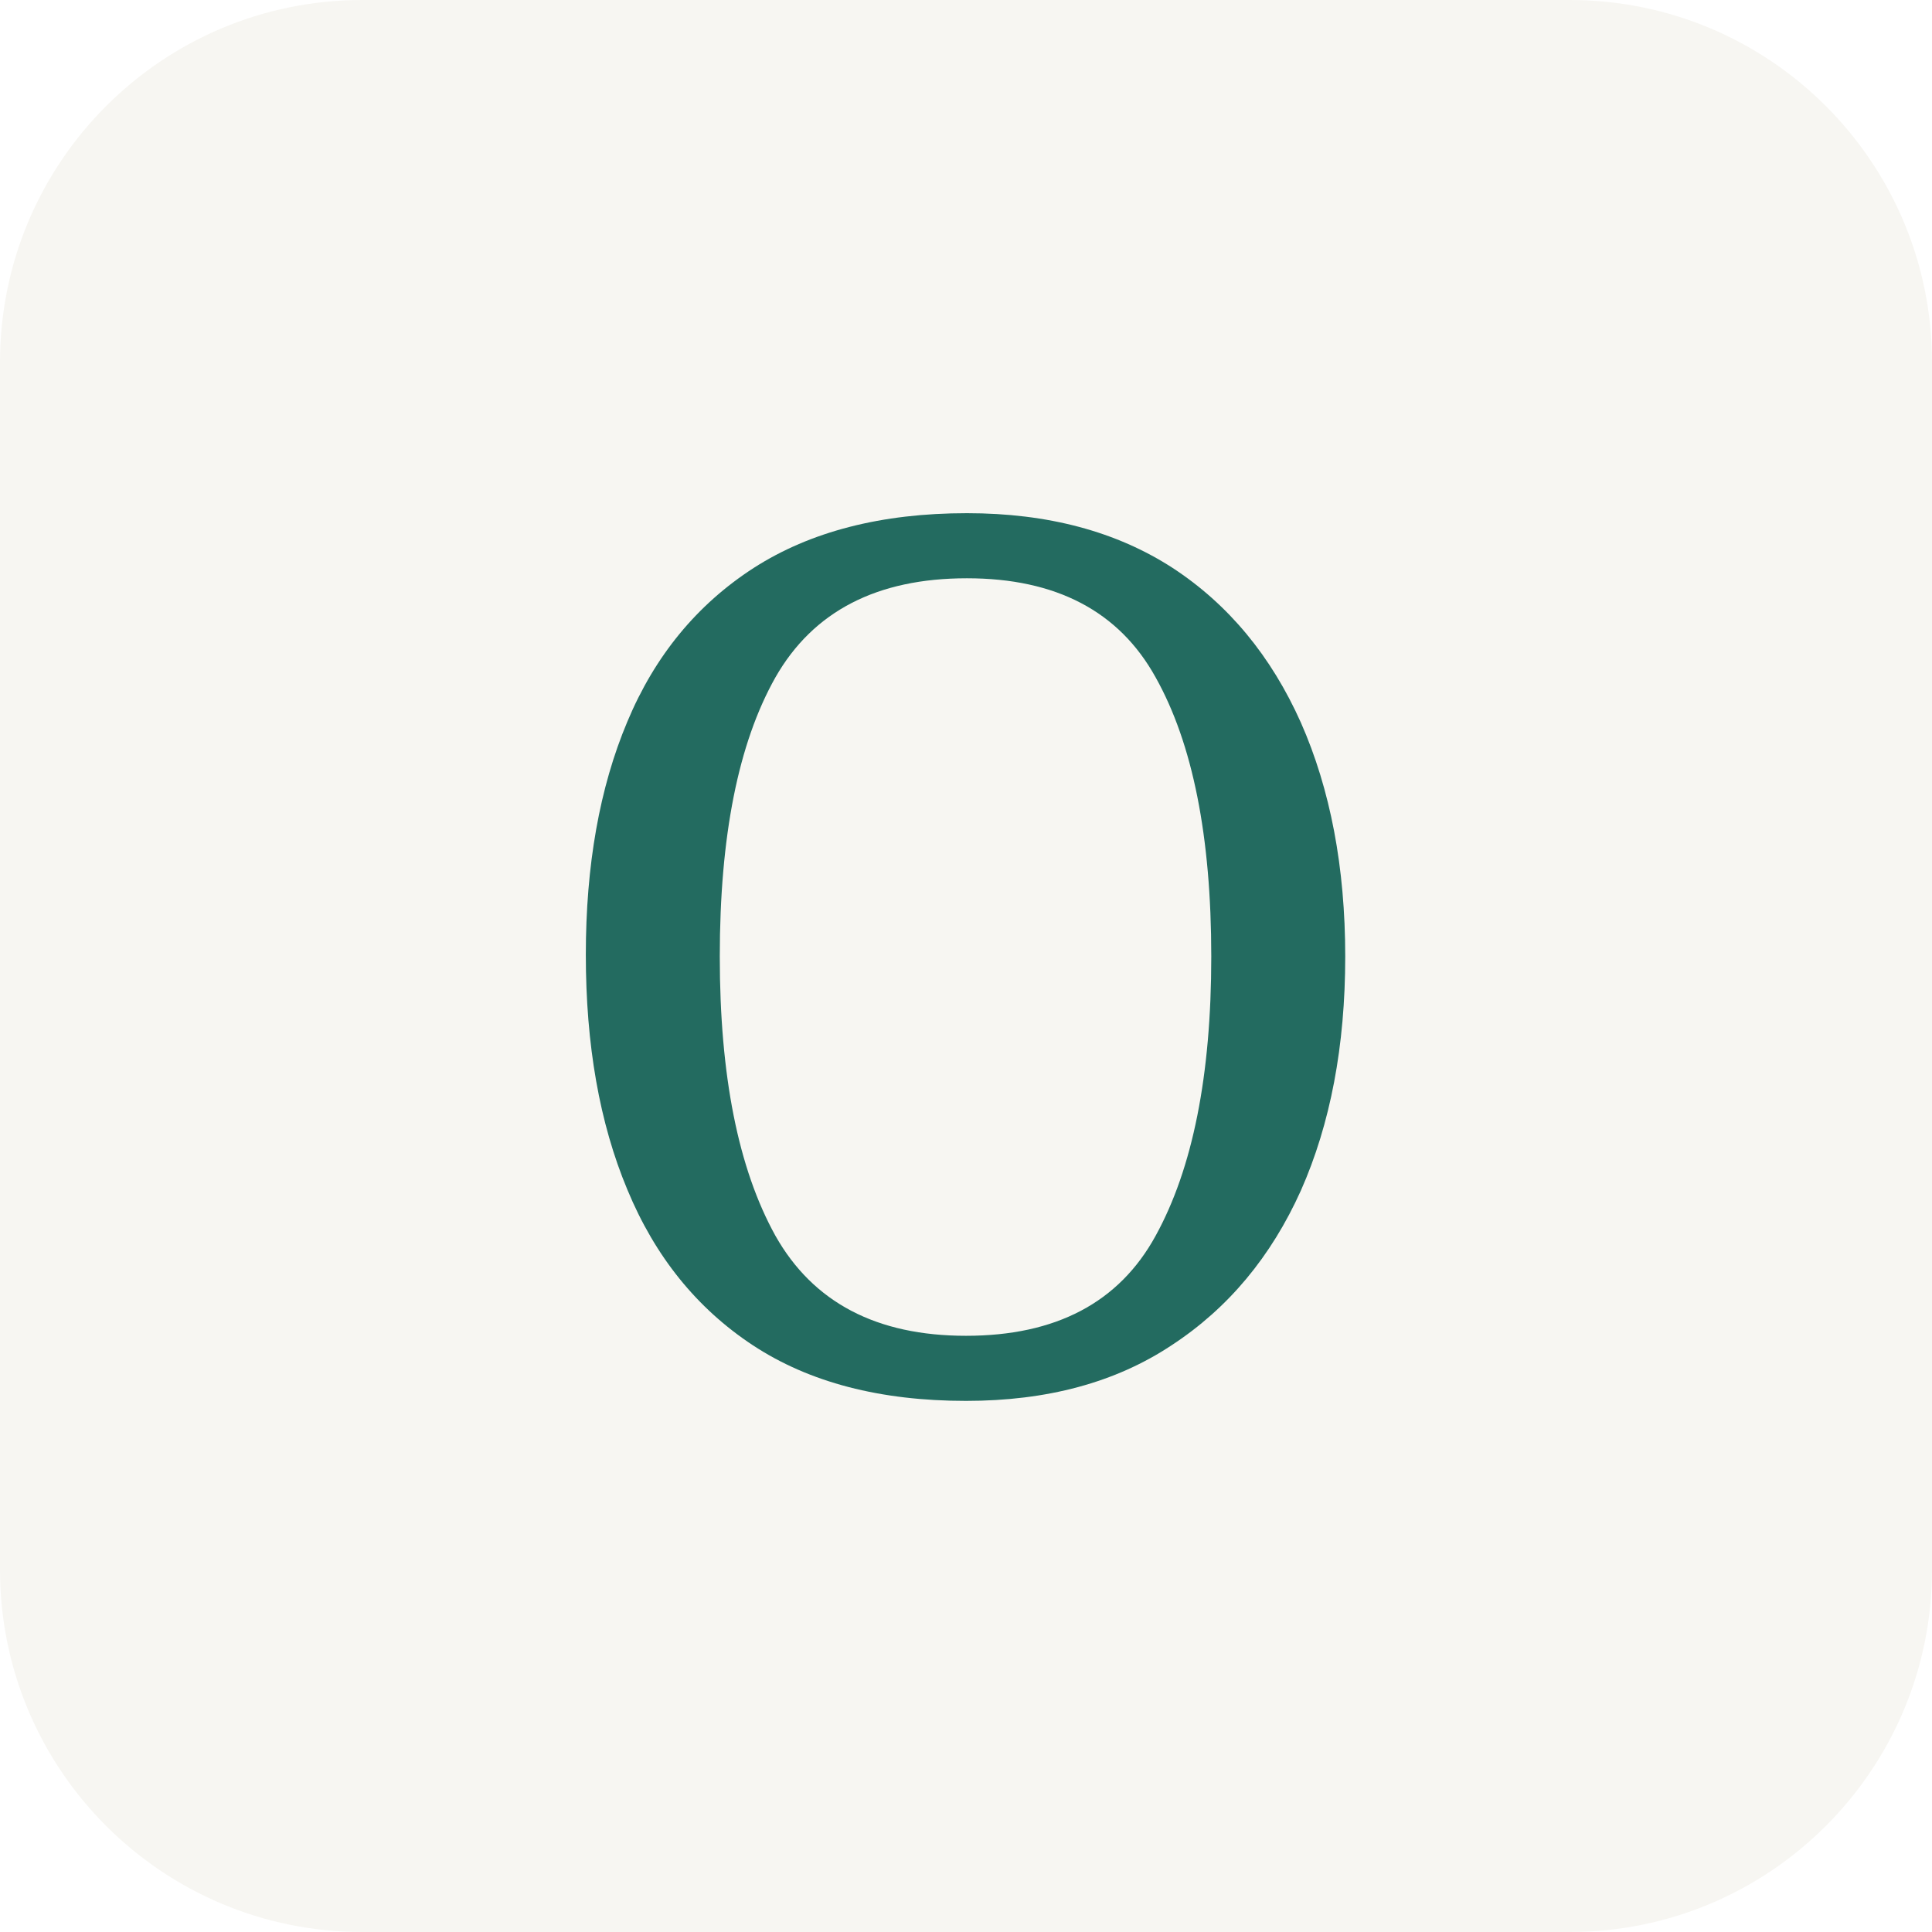
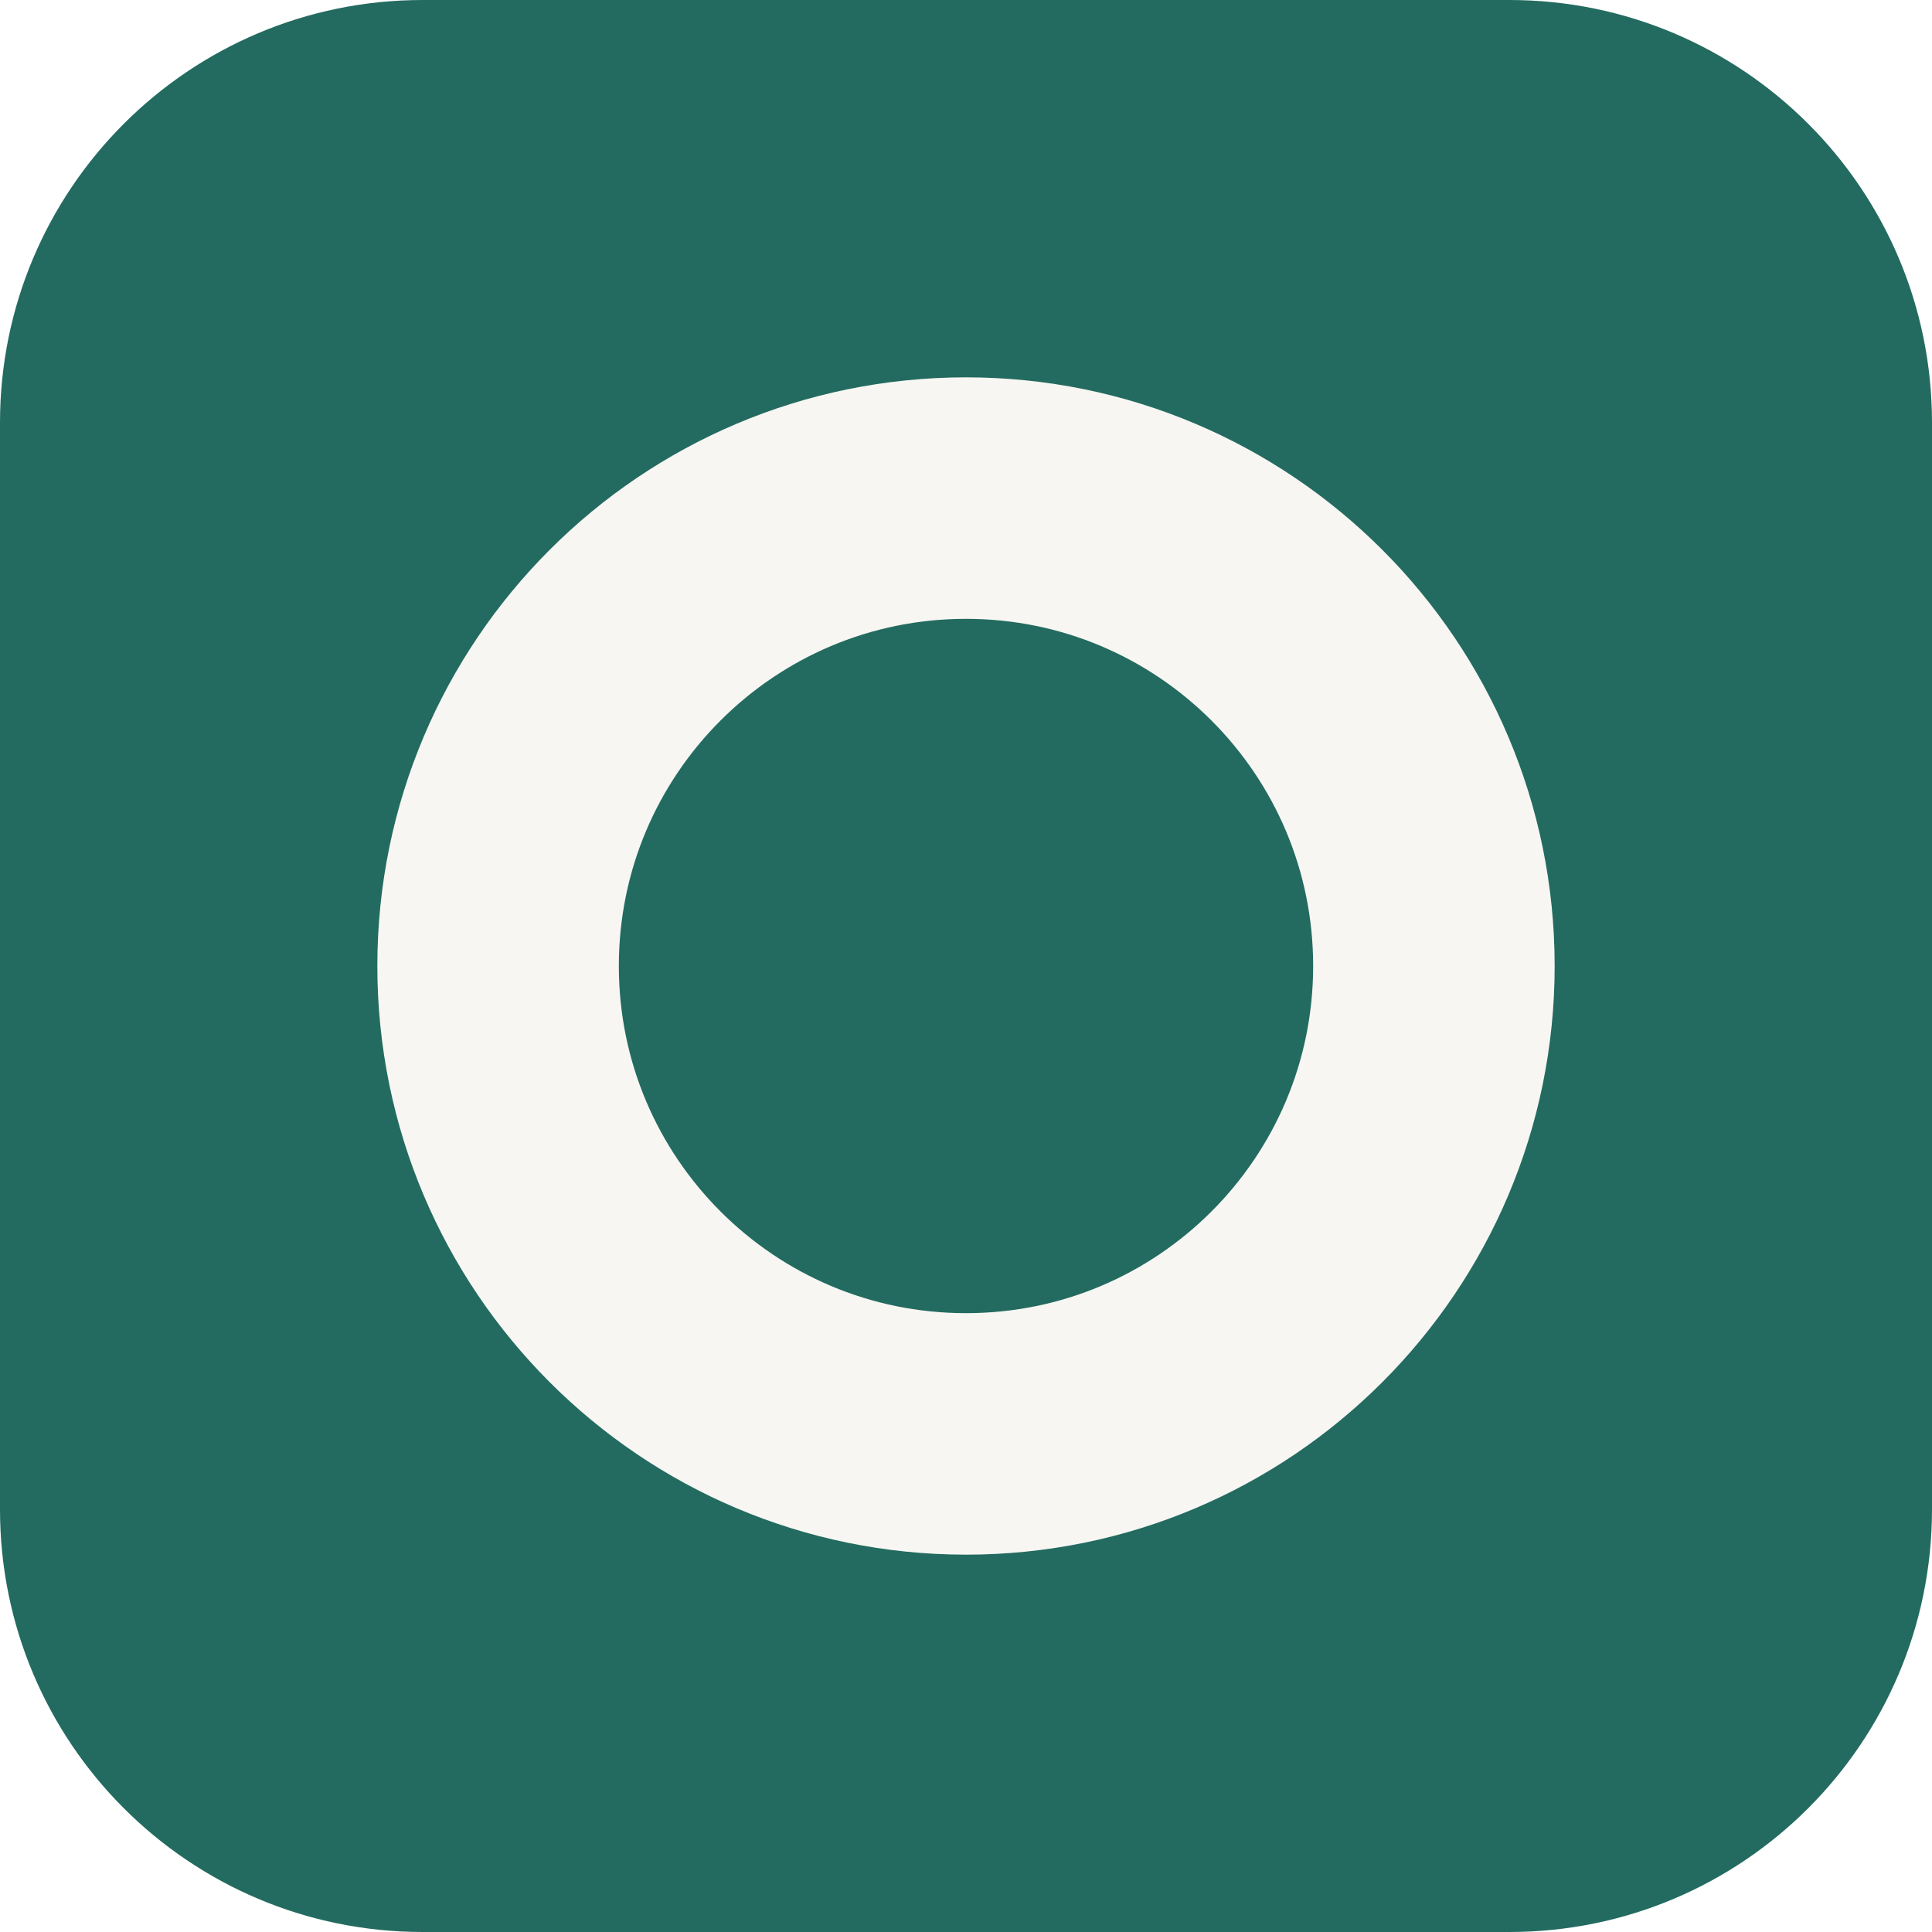
- <svg xmlns="http://www.w3.org/2000/svg" viewBox="0 0 32 32" role="img" aria-label="OpOrd">
-   <rect width="32" height="32" rx="6" fill="#F7F6F2" />
-   <text x="16" y="23" text-anchor="middle" font-family="'Instrument Serif', Georgia, serif" font-size="20" fill="#236B60">O</text>
+ <svg xmlns="http://www.w3.org/2000/svg" viewBox="0 0 64 64">
+   <rect width="64" height="64" rx="14" fill="#236B60" />
+   <circle cx="32" cy="32" r="15.5" fill="none" stroke="#F7F6F2" stroke-width="8" />
</svg>
